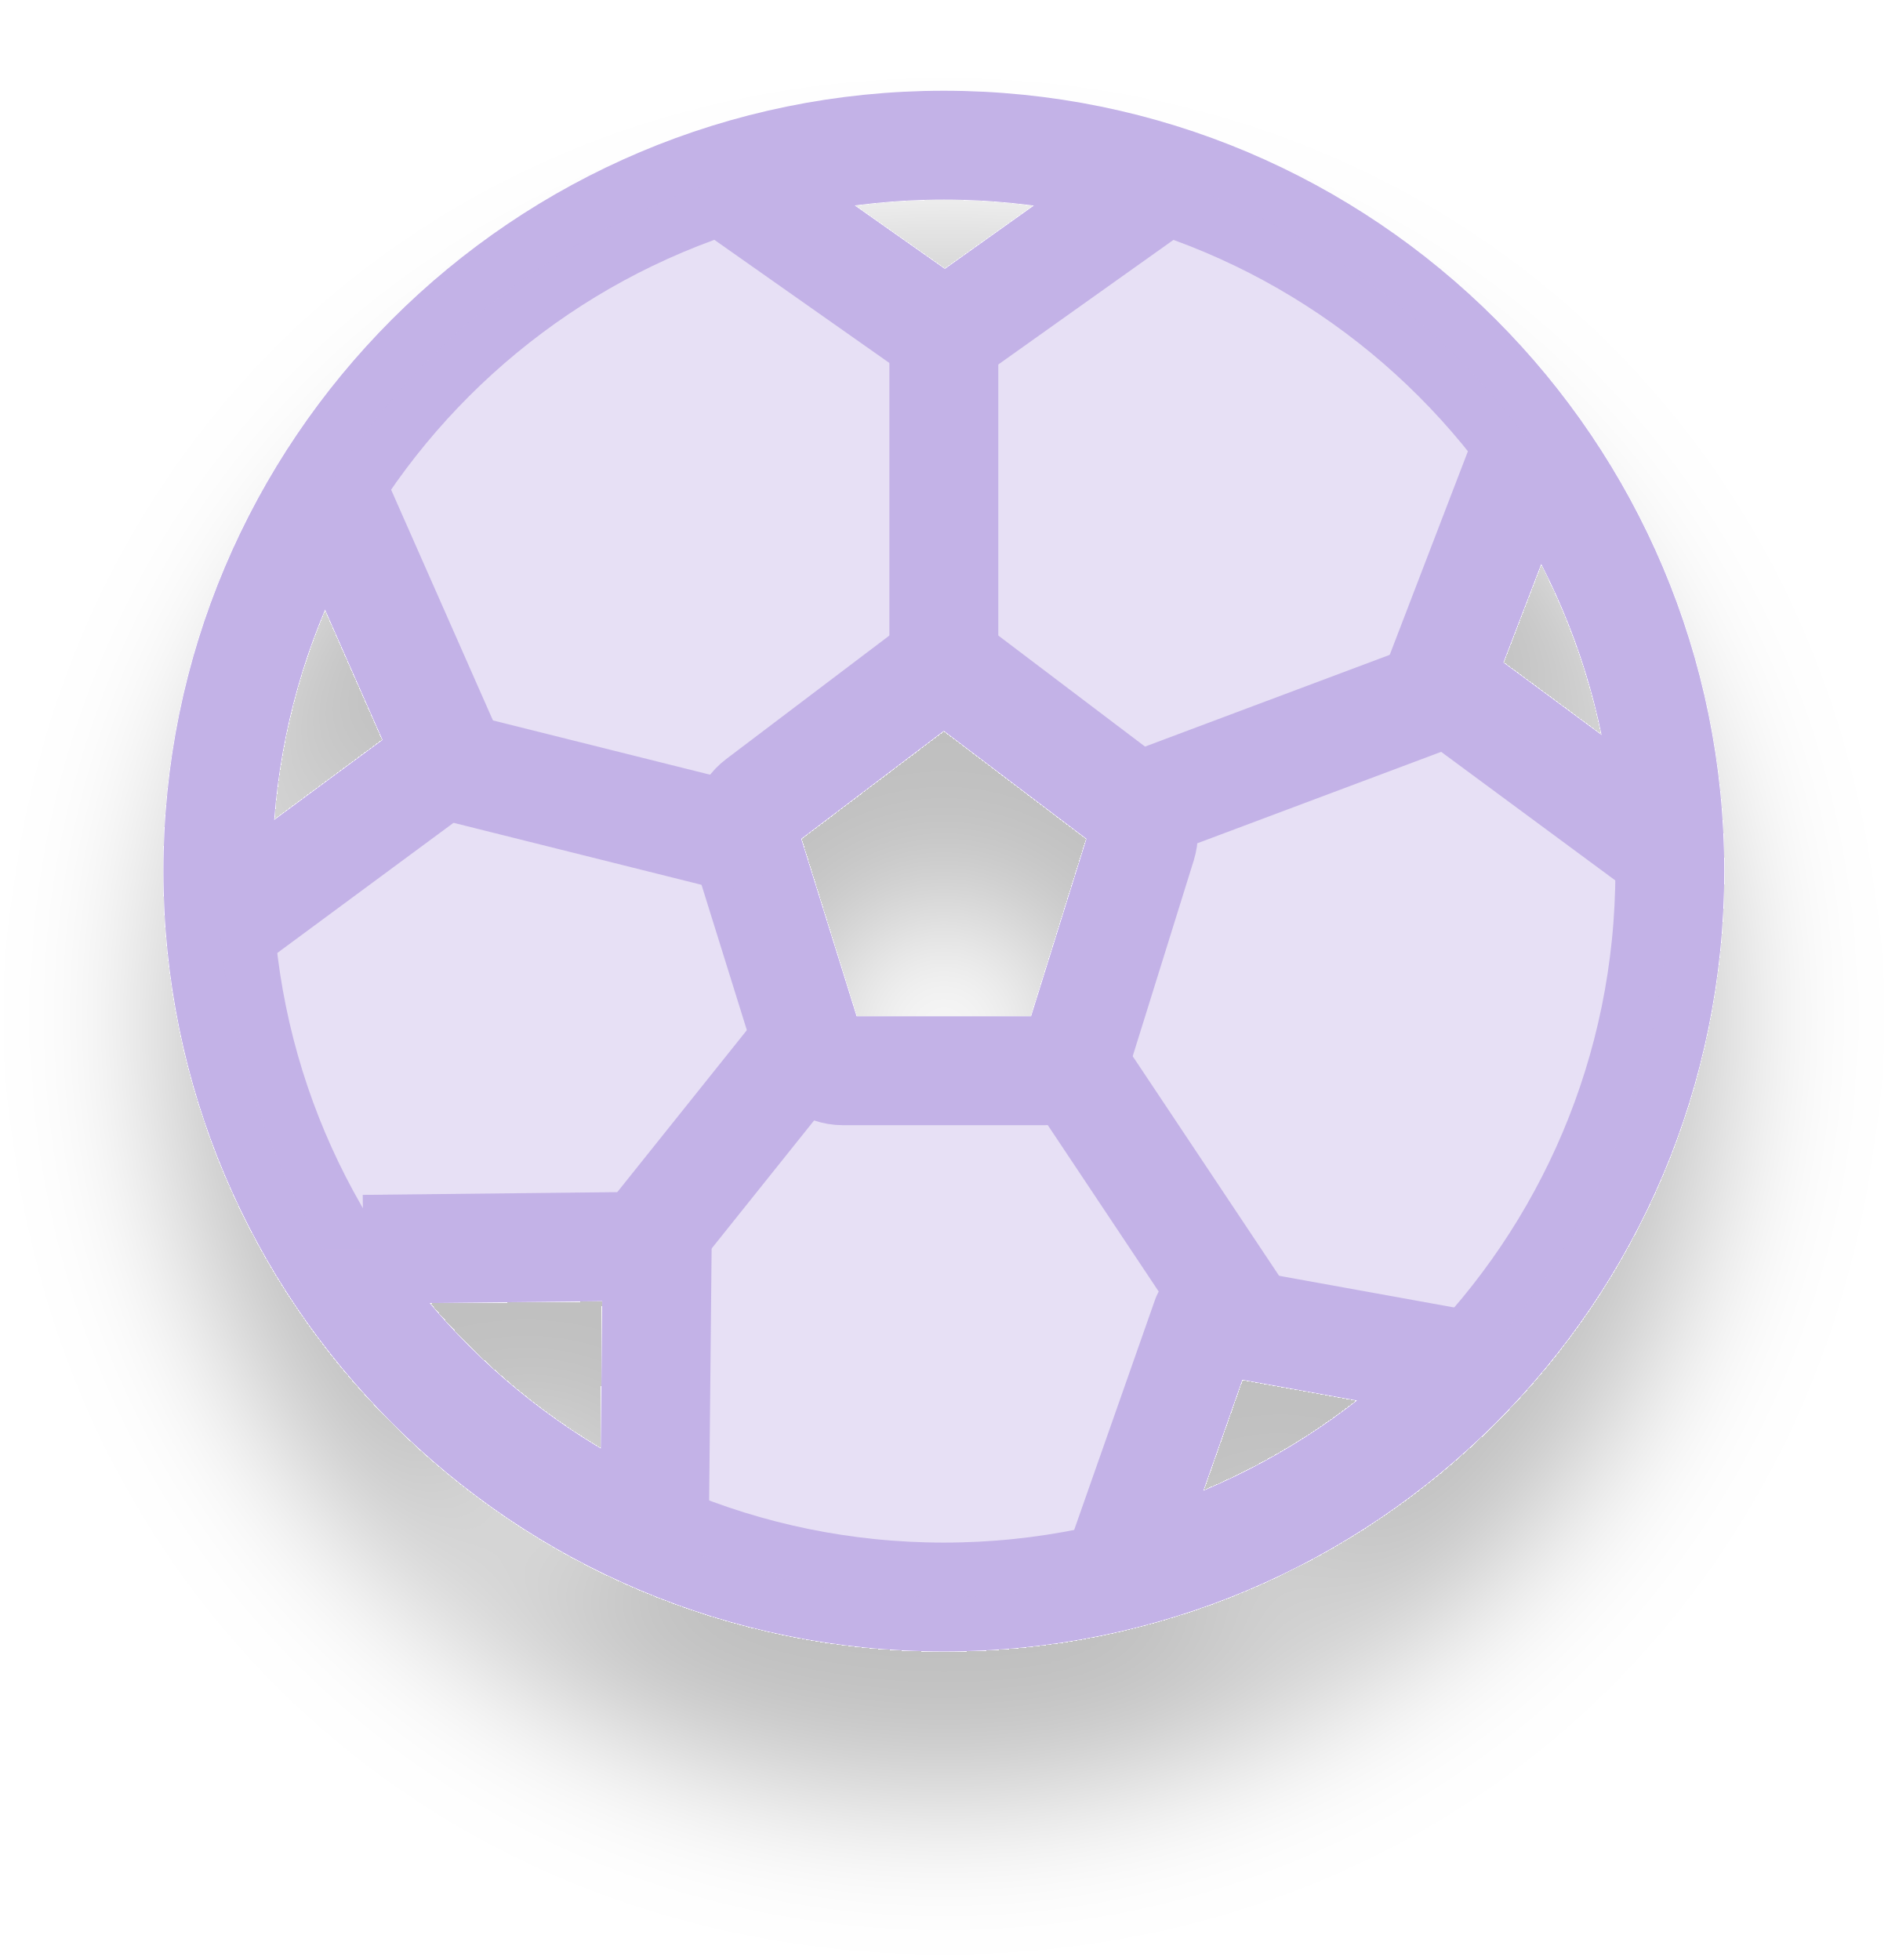
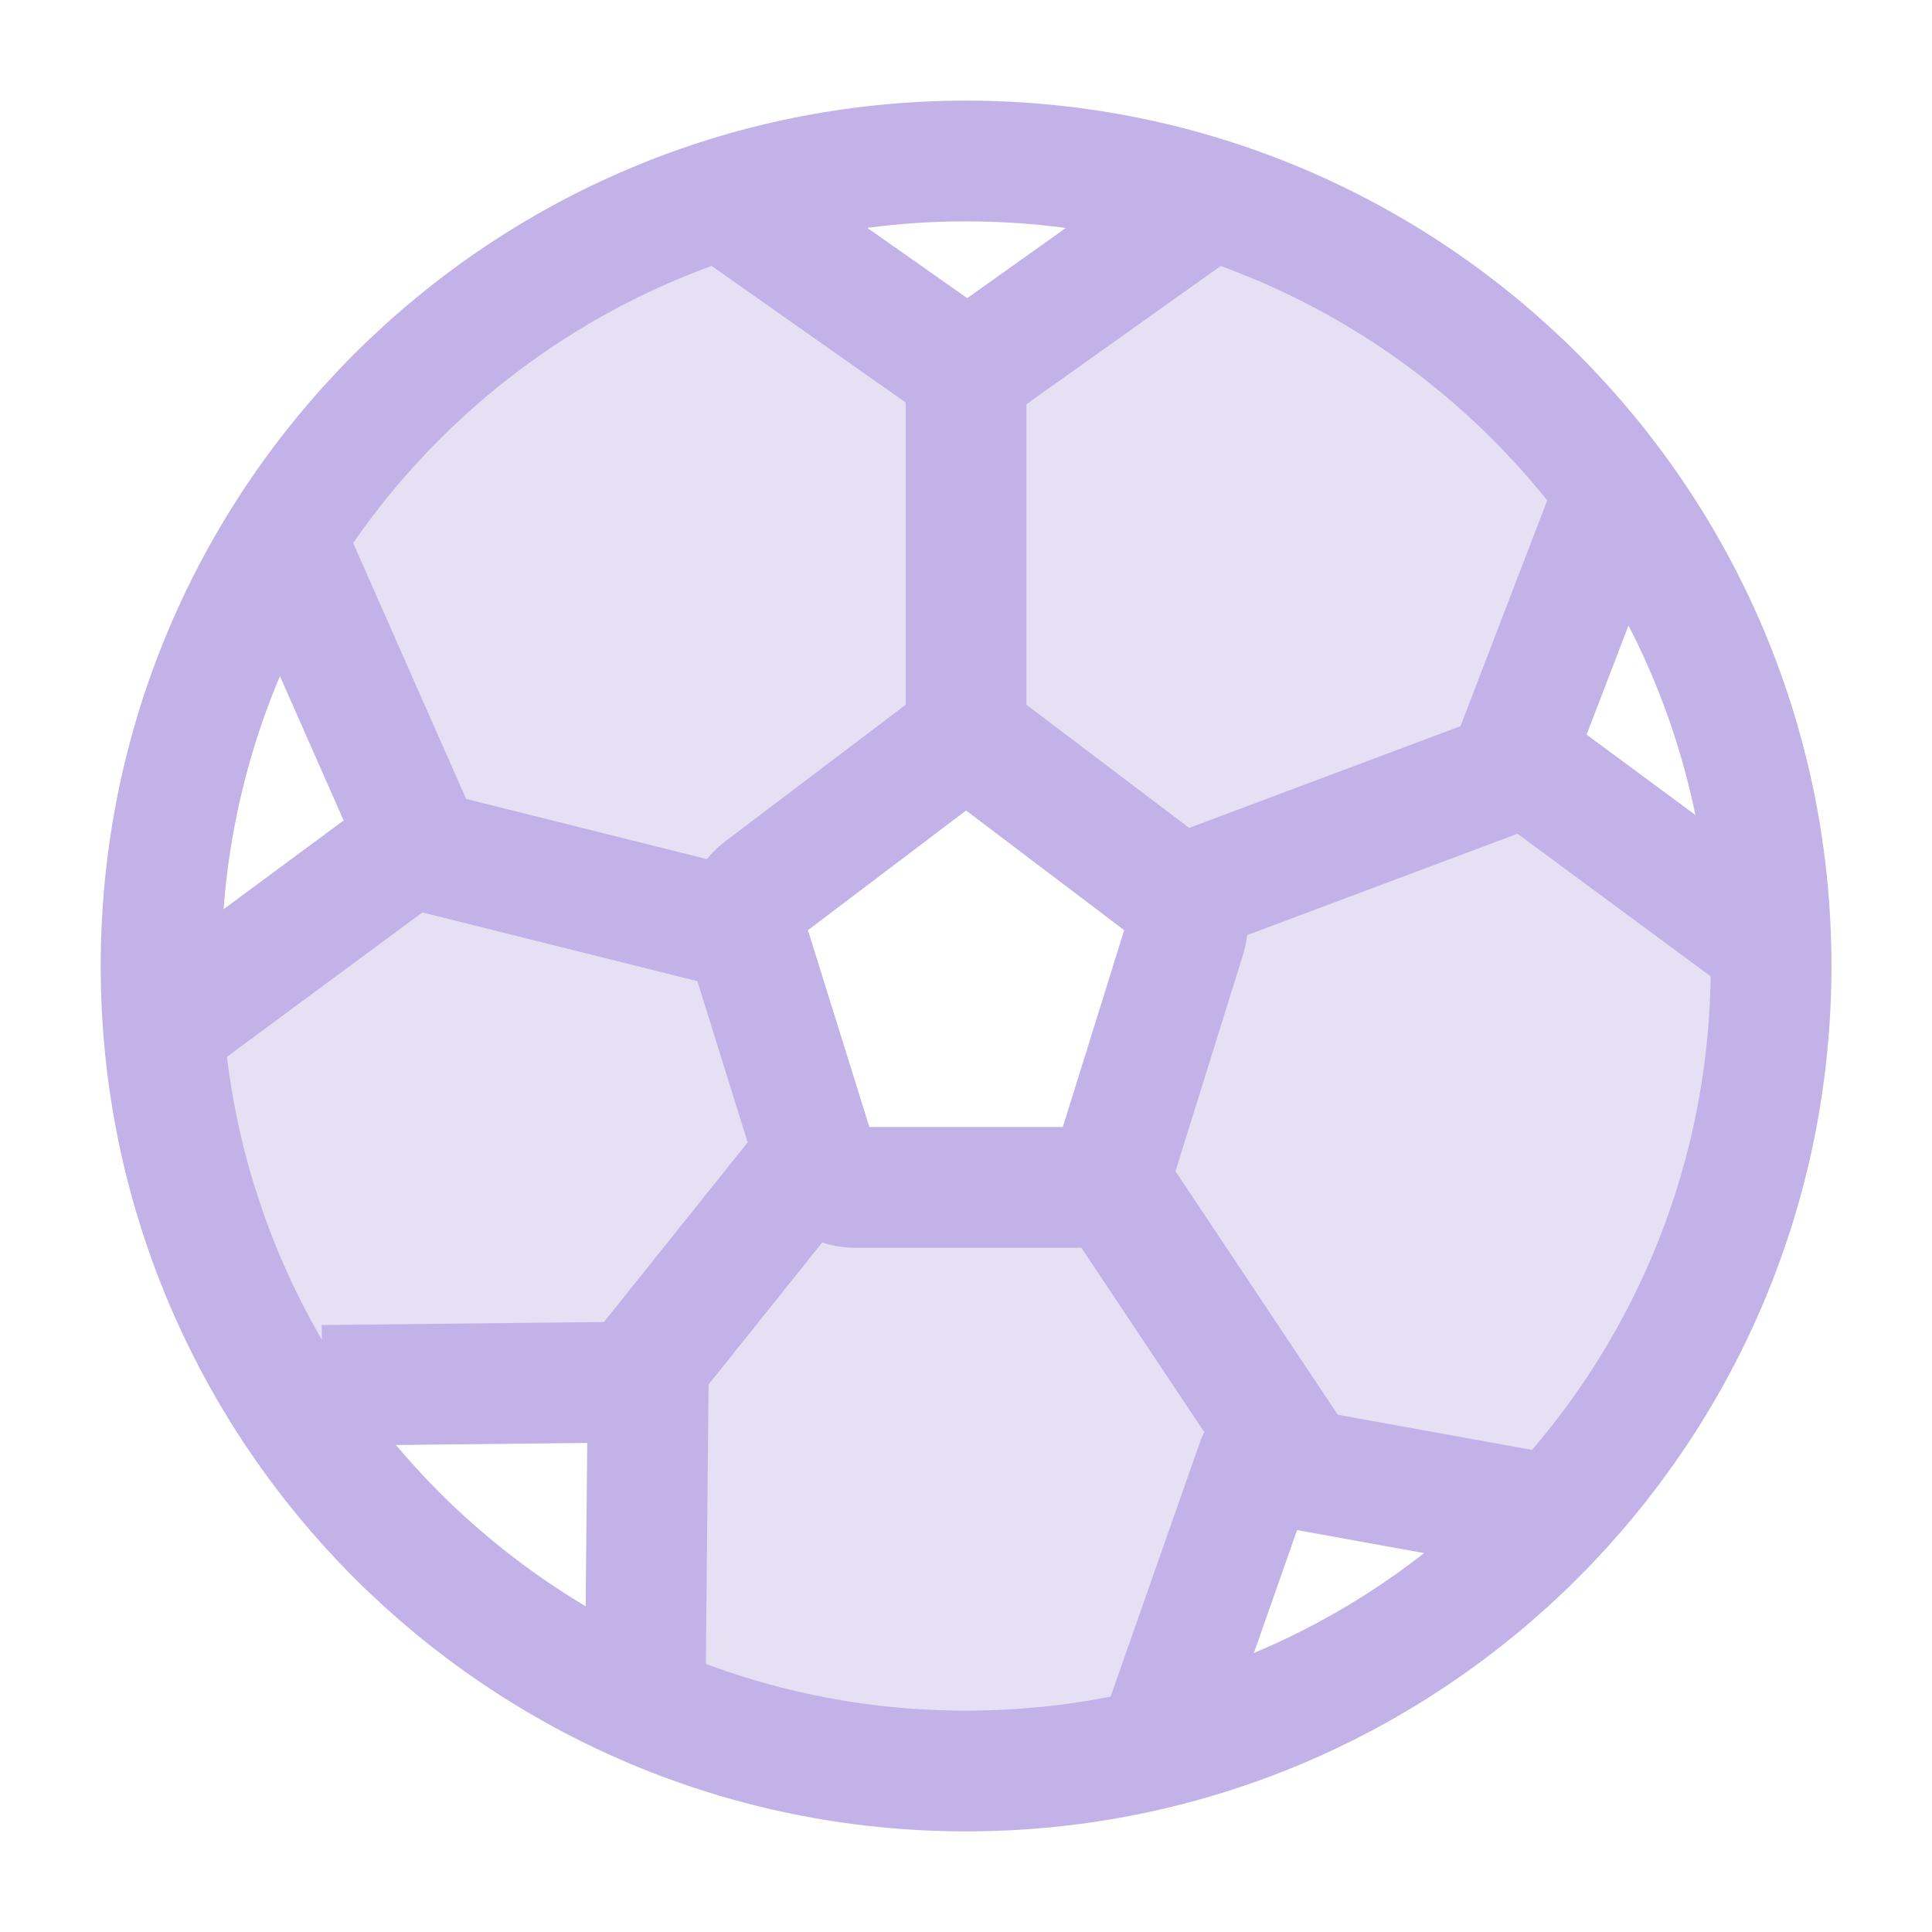
- <svg xmlns="http://www.w3.org/2000/svg" width="52" height="54" viewBox="0 0 52 54" fill="none">
-   <g filter="url(#filter0_d_2190_1336)">
-     <path d="M46.002 24C46.002 35.046 37.048 44 26.002 44C14.956 44 6.002 35.046 6.002 24C6.002 12.954 14.956 4 26.002 4C37.048 4 46.002 12.954 46.002 24Z" stroke="#C3B2E7" stroke-width="3" />
-     <path opacity="0.4" fill-rule="evenodd" clip-rule="evenodd" d="M46.003 24C46.003 29.276 43.96 34.074 40.623 37.648L33.235 36.311L30.731 43.438C29.215 43.805 27.632 44 26.003 44C23.168 44 20.471 43.41 18.027 42.346L18.106 34.333L10.009 34.42H8.928C7.327 31.801 6.311 28.786 6.062 25.555L12.396 20.877L9.114 13.441L9.076 13.343C11.566 9.396 15.399 6.38 19.933 4.938L20.003 5L26.036 9.245L32.003 5L32.08 4.94C36.153 6.237 39.66 8.805 42.135 12.176L42.063 12.392L39.61 18.779L45.997 23.497L45.998 23.562C46.001 23.708 46.003 23.854 46.003 24ZM26.588 18.698C26.239 18.434 25.767 18.434 25.418 18.698L20.913 22.108C20.564 22.372 20.419 22.839 20.552 23.266L22.273 28.784C22.406 29.211 22.788 29.5 23.218 29.5H28.788C29.218 29.5 29.6 29.211 29.733 28.784L31.454 23.266C31.587 22.839 31.442 22.372 31.093 22.108L26.588 18.698Z" fill="#C3B2E7" />
-     <path d="M25.417 18.698C25.766 18.434 26.238 18.434 26.587 18.698L31.092 22.108C31.441 22.372 31.586 22.839 31.453 23.266L29.732 28.784C29.599 29.211 29.217 29.5 28.787 29.5H23.217C22.787 29.5 22.405 29.211 22.272 28.784L20.551 23.266C20.418 22.839 20.563 22.372 20.912 22.108L25.417 18.698Z" stroke="#C3B2E7" stroke-width="3" />
-     <path d="M26.002 18V10M32.002 22L40.002 19M30.002 30L34.002 36M22.002 29L18.002 34M20.002 23L12.002 21" stroke="#C3B2E7" stroke-width="3" stroke-linecap="round" stroke-linejoin="round" />
-     <path d="M20.002 5L26.035 9.245L32.002 5M6.002 25.6L12.395 20.878L9.113 13.441M40.943 37.706L33.234 36.311L30.533 44M42.062 12.392L39.609 18.78L46.002 23.501M18.022 42.812L18.105 34.333L10.009 34.42" stroke="#C3B2E7" stroke-width="3" stroke-linejoin="round" />
-   </g>
-   <defs>
-     <filter id="filter0_d_2190_1336" x="-2" y="0" width="56" height="56" filterUnits="userSpaceOnUse" color-interpolation-filters="sRGB">
-       <feFlood flood-opacity="0" result="BackgroundImageFix" />
-       <feColorMatrix in="SourceAlpha" type="matrix" values="0 0 0 0 0 0 0 0 0 0 0 0 0 0 0 0 0 0 127 0" result="hardAlpha" />
-       <feOffset dy="4" />
-       <feGaussianBlur stdDeviation="2" />
-       <feComposite in2="hardAlpha" operator="out" />
-       <feColorMatrix type="matrix" values="0 0 0 0 0 0 0 0 0 0 0 0 0 0 0 0 0 0 0.25 0" />
-       <feBlend mode="normal" in2="BackgroundImageFix" result="effect1_dropShadow_2190_1336" />
-       <feBlend mode="normal" in="SourceGraphic" in2="effect1_dropShadow_2190_1336" result="shape" />
-     </filter>
-   </defs>
+ <svg xmlns="http://www.w3.org/2000/svg" width="48" height="48" viewBox="0 0 48 48" fill="none">
+   <path d="M44.002 24C44.002 35.046 35.048 44 24.002 44C12.956 44 4.002 35.046 4.002 24C4.002 12.954 12.956 4 24.002 4C35.048 4 44.002 12.954 44.002 24Z" stroke="#C3B2E7" stroke-width="3" />
+   <path opacity="0.4" fill-rule="evenodd" clip-rule="evenodd" d="M44.003 24C44.003 29.276 41.96 34.074 38.623 37.648L31.235 36.311L28.731 43.438C27.215 43.805 25.632 44 24.003 44C21.168 44 18.471 43.41 16.027 42.346L16.106 34.333L8.009 34.42H6.928C5.327 31.801 4.311 28.786 4.062 25.555L10.396 20.877L7.114 13.441L7.076 13.343C9.566 9.396 13.399 6.38 17.933 4.938L18.003 5L24.036 9.245L30.003 5L30.08 4.94C34.153 6.237 37.66 8.805 40.135 12.176L40.063 12.392L37.61 18.779L43.997 23.497L43.998 23.562C44.001 23.708 44.003 23.854 44.003 24ZM24.588 18.698C24.239 18.434 23.767 18.434 23.418 18.698L18.913 22.108C18.564 22.372 18.419 22.839 18.552 23.266L20.273 28.784C20.406 29.211 20.788 29.5 21.218 29.5H26.788C27.218 29.5 27.6 29.211 27.733 28.784L29.454 23.266C29.587 22.839 29.442 22.372 29.093 22.108L24.588 18.698Z" fill="#C3B2E7" />
+   <path d="M23.417 18.698C23.766 18.434 24.238 18.434 24.587 18.698L29.092 22.108C29.441 22.372 29.586 22.839 29.453 23.266L27.732 28.784C27.599 29.211 27.217 29.5 26.787 29.5H21.217C20.787 29.5 20.405 29.211 20.272 28.784L18.551 23.266C18.418 22.839 18.563 22.372 18.912 22.108L23.417 18.698Z" stroke="#C3B2E7" stroke-width="3" />
+   <path d="M24.002 18V10M30.002 22L38.002 19M28.002 30L32.002 36M20.002 29L16.002 34M18.002 23L10.002 21" stroke="#C3B2E7" stroke-width="3" stroke-linecap="round" stroke-linejoin="round" />
+   <path d="M18.002 5L24.035 9.245L30.002 5M4.002 25.6L10.395 20.878L7.113 13.441M38.943 37.706L31.234 36.311L28.533 44M40.062 12.392L37.609 18.78L44.002 23.501M16.022 42.812L16.105 34.333L8.009 34.42" stroke="#C3B2E7" stroke-width="3" stroke-linejoin="round" />
</svg>
